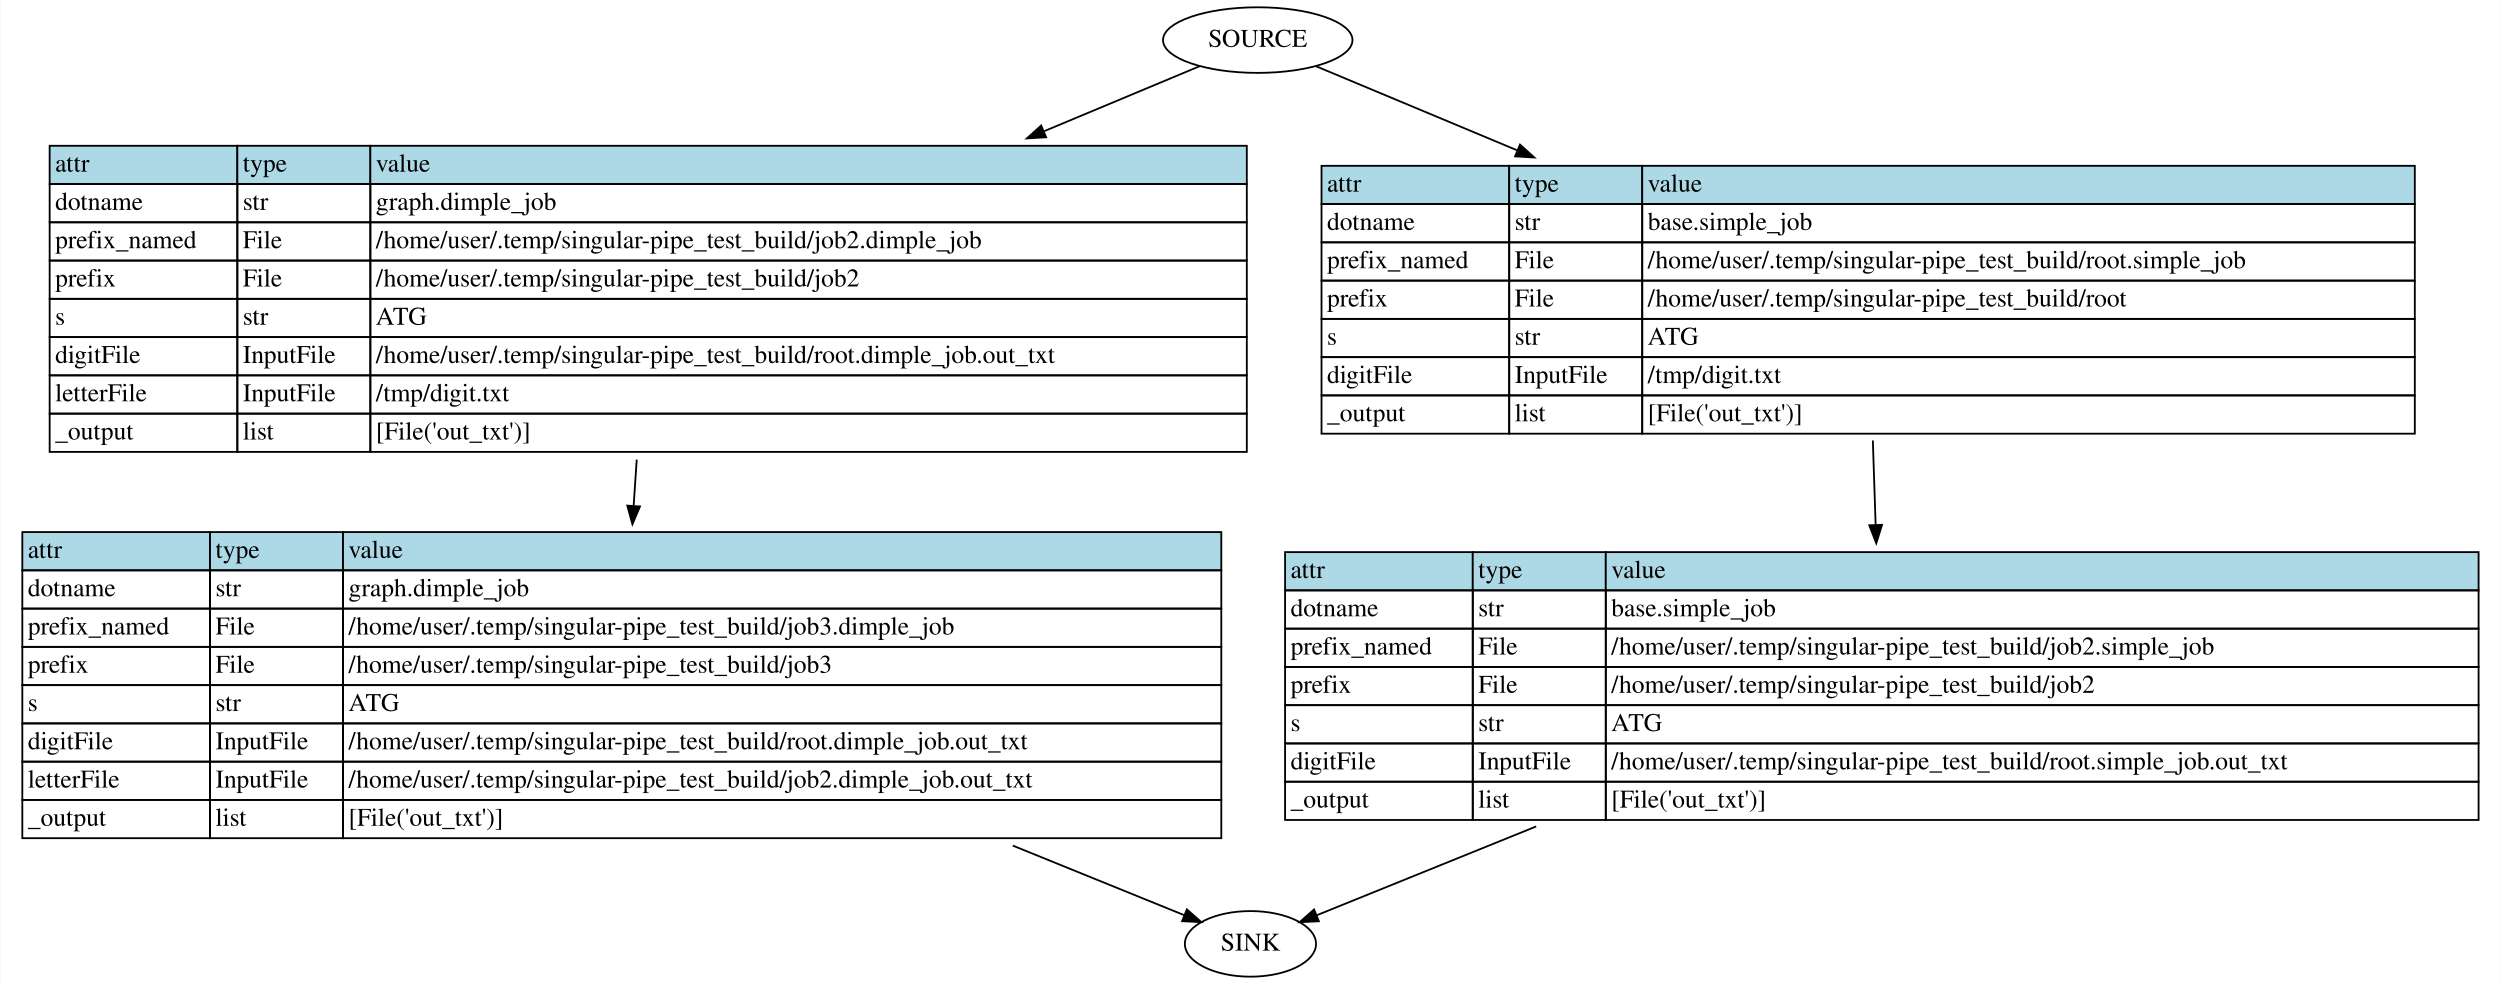
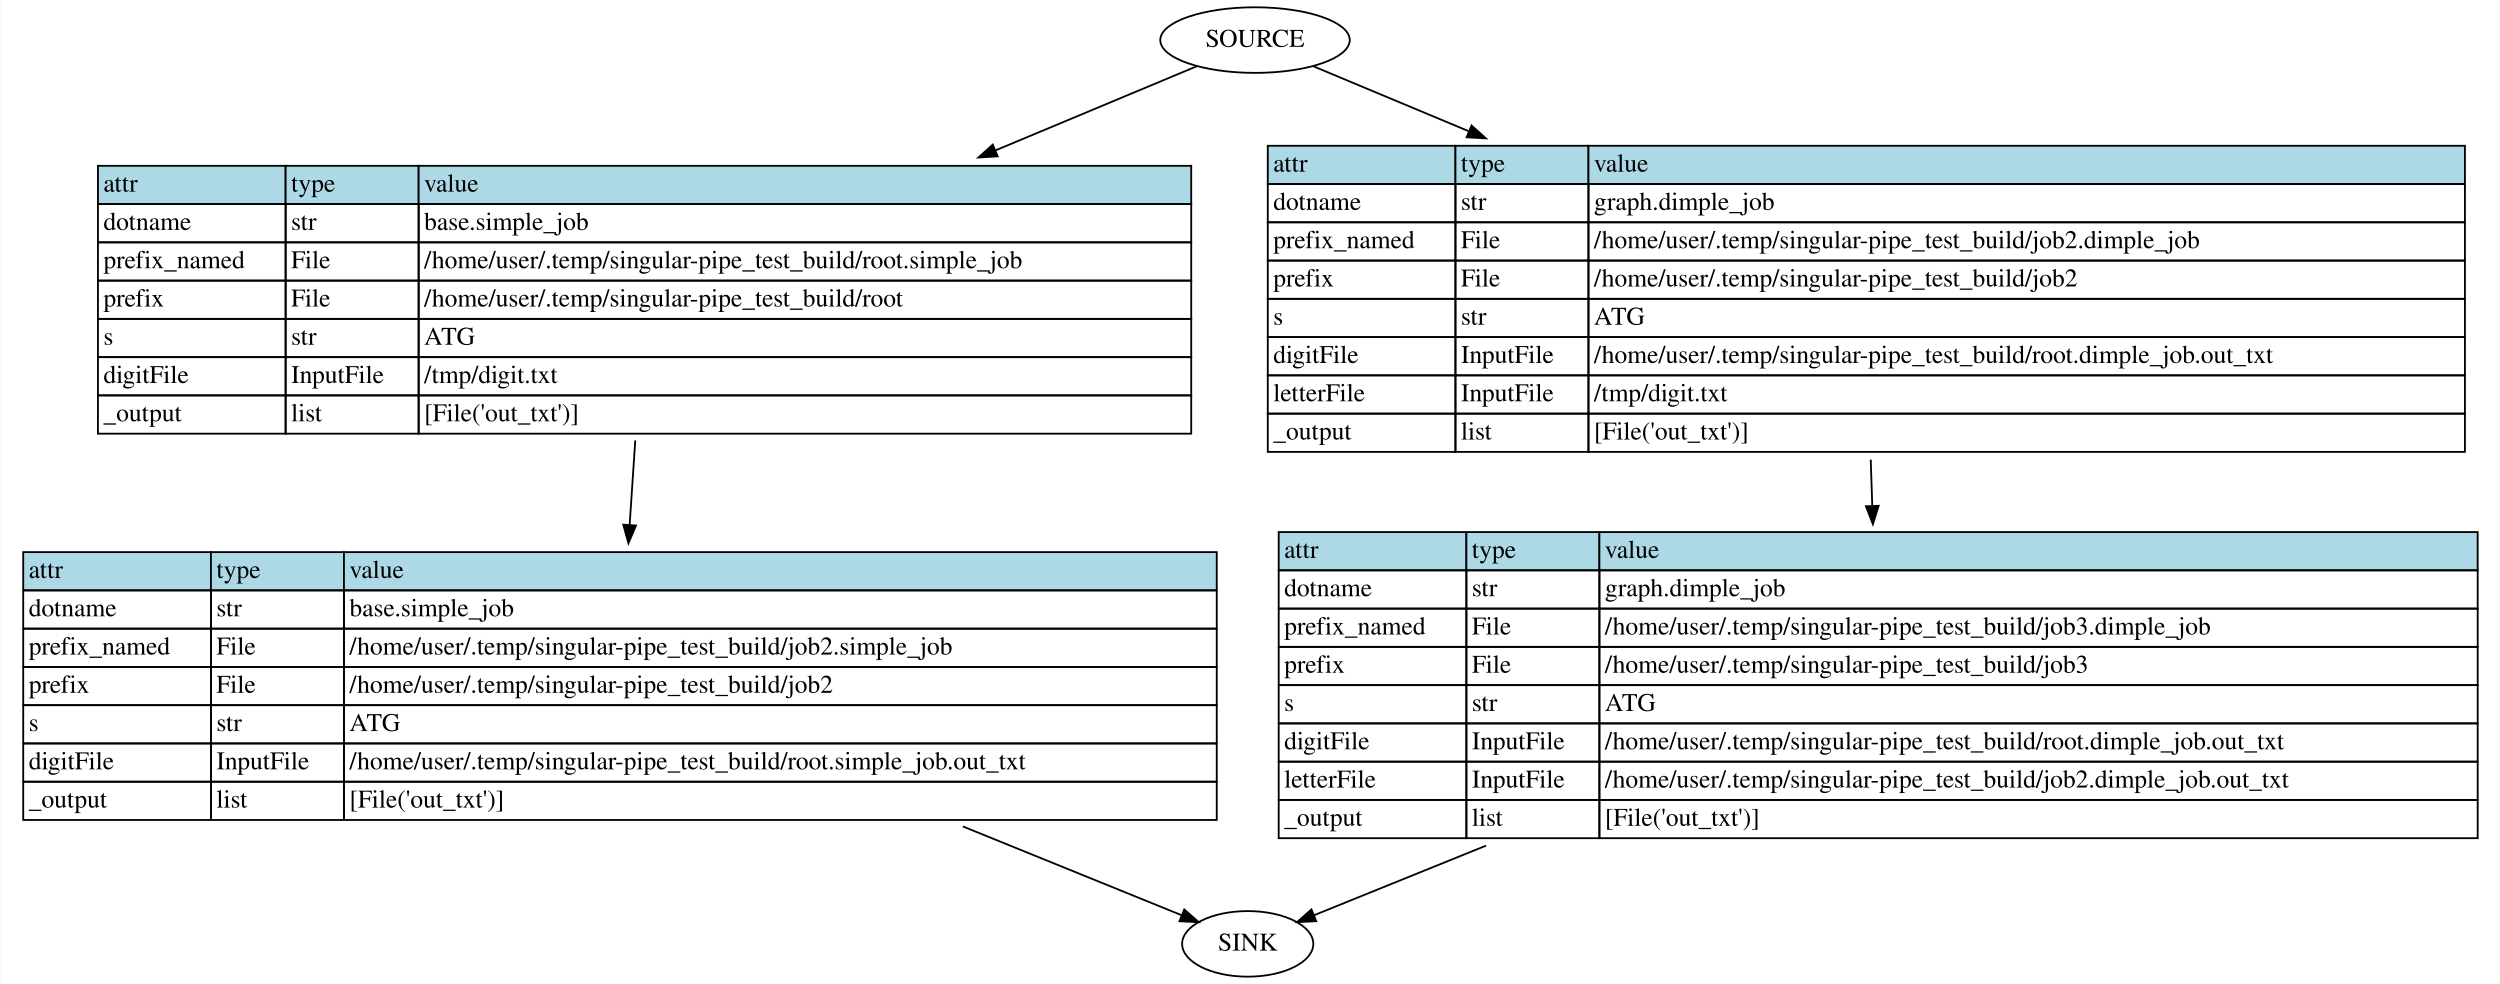
<svg xmlns="http://www.w3.org/2000/svg" width="1372pt" height="540pt" viewBox="0.00 0.00 1371.50 540.00">
  <g id="graph0" class="graph" transform="scale(1 1) rotate(0) translate(4 536)">
    <polygon fill="white" stroke="none" points="-4,4 -4,-536 1367.5,-536 1367.5,4 -4,4" />
    <g id="node1" class="node">
-       <polygon fill="lightblue" stroke="none" points="8,-223 8,-244 111,-244 111,-223 8,-223" />
-       <polygon fill="none" stroke="black" points="8,-223 8,-244 111,-244 111,-223 8,-223" />
-       <text text-anchor="start" x="11" y="-229.8" font-family="Times,serif" font-size="14.00">attr</text>
-       <polygon fill="lightblue" stroke="none" points="111,-223 111,-244 184,-244 184,-223 111,-223" />
-       <polygon fill="none" stroke="black" points="111,-223 111,-244 184,-244 184,-223 111,-223" />
-       <text text-anchor="start" x="114" y="-229.8" font-family="Times,serif" font-size="14.00">type</text>
-       <polygon fill="lightblue" stroke="none" points="184,-223 184,-244 666,-244 666,-223 184,-223" />
-       <polygon fill="none" stroke="black" points="184,-223 184,-244 666,-244 666,-223 184,-223" />
-       <text text-anchor="start" x="187" y="-229.8" font-family="Times,serif" font-size="14.00">value</text>
-       <polygon fill="none" stroke="black" points="8,-202 8,-223 111,-223 111,-202 8,-202" />
-       <text text-anchor="start" x="11" y="-208.8" font-family="Times,serif" font-size="14.00">dotname</text>
-       <polygon fill="none" stroke="black" points="111,-202 111,-223 184,-223 184,-202 111,-202" />
-       <text text-anchor="start" x="114" y="-208.8" font-family="Times,serif" font-size="14.00">str</text>
-       <polygon fill="none" stroke="black" points="184,-202 184,-223 666,-223 666,-202 184,-202" />
-       <text text-anchor="start" x="187" y="-208.8" font-family="Times,serif" font-size="14.00">graph.dimple_job</text>
-       <polygon fill="none" stroke="black" points="8,-181 8,-202 111,-202 111,-181 8,-181" />
-       <text text-anchor="start" x="11" y="-187.8" font-family="Times,serif" font-size="14.00">prefix_named</text>
-       <polygon fill="none" stroke="black" points="111,-181 111,-202 184,-202 184,-181 111,-181" />
-       <text text-anchor="start" x="114" y="-187.8" font-family="Times,serif" font-size="14.00">File</text>
-       <polygon fill="none" stroke="black" points="184,-181 184,-202 666,-202 666,-181 184,-181" />
-       <text text-anchor="start" x="187" y="-187.8" font-family="Times,serif" font-size="14.00">/home/user/.temp/singular-pipe_test_build/job3.dimple_job</text>
-       <polygon fill="none" stroke="black" points="8,-160 8,-181 111,-181 111,-160 8,-160" />
-       <text text-anchor="start" x="11" y="-166.8" font-family="Times,serif" font-size="14.00">prefix</text>
-       <polygon fill="none" stroke="black" points="111,-160 111,-181 184,-181 184,-160 111,-160" />
-       <text text-anchor="start" x="114" y="-166.8" font-family="Times,serif" font-size="14.00">File</text>
-       <polygon fill="none" stroke="black" points="184,-160 184,-181 666,-181 666,-160 184,-160" />
-       <text text-anchor="start" x="187" y="-166.8" font-family="Times,serif" font-size="14.00">/home/user/.temp/singular-pipe_test_build/job3</text>
-       <polygon fill="none" stroke="black" points="8,-139 8,-160 111,-160 111,-139 8,-139" />
-       <text text-anchor="start" x="11" y="-145.8" font-family="Times,serif" font-size="14.00">s</text>
-       <polygon fill="none" stroke="black" points="111,-139 111,-160 184,-160 184,-139 111,-139" />
-       <text text-anchor="start" x="114" y="-145.8" font-family="Times,serif" font-size="14.00">str</text>
-       <polygon fill="none" stroke="black" points="184,-139 184,-160 666,-160 666,-139 184,-139" />
-       <text text-anchor="start" x="187" y="-145.8" font-family="Times,serif" font-size="14.00">ATG</text>
-       <polygon fill="none" stroke="black" points="8,-118 8,-139 111,-139 111,-118 8,-118" />
-       <text text-anchor="start" x="11" y="-124.8" font-family="Times,serif" font-size="14.00">digitFile</text>
-       <polygon fill="none" stroke="black" points="111,-118 111,-139 184,-139 184,-118 111,-118" />
-       <text text-anchor="start" x="114" y="-124.8" font-family="Times,serif" font-size="14.00">InputFile</text>
-       <polygon fill="none" stroke="black" points="184,-118 184,-139 666,-139 666,-118 184,-118" />
-       <text text-anchor="start" x="187" y="-124.8" font-family="Times,serif" font-size="14.00">/home/user/.temp/singular-pipe_test_build/root.dimple_job.out_txt</text>
-       <polygon fill="none" stroke="black" points="8,-97 8,-118 111,-118 111,-97 8,-97" />
-       <text text-anchor="start" x="11" y="-103.8" font-family="Times,serif" font-size="14.00">letterFile</text>
-       <polygon fill="none" stroke="black" points="111,-97 111,-118 184,-118 184,-97 111,-97" />
-       <text text-anchor="start" x="114" y="-103.8" font-family="Times,serif" font-size="14.00">InputFile</text>
-       <polygon fill="none" stroke="black" points="184,-97 184,-118 666,-118 666,-97 184,-97" />
-       <text text-anchor="start" x="187" y="-103.8" font-family="Times,serif" font-size="14.00">/home/user/.temp/singular-pipe_test_build/job2.dimple_job.out_txt</text>
-       <polygon fill="none" stroke="black" points="8,-76 8,-97 111,-97 111,-76 8,-76" />
-       <text text-anchor="start" x="11" y="-82.8" font-family="Times,serif" font-size="14.00">_output</text>
-       <polygon fill="none" stroke="black" points="111,-76 111,-97 184,-97 184,-76 111,-76" />
-       <text text-anchor="start" x="114" y="-82.8" font-family="Times,serif" font-size="14.00">list</text>
-       <polygon fill="none" stroke="black" points="184,-76 184,-97 666,-97 666,-76 184,-76" />
-       <text text-anchor="start" x="187" y="-82.8" font-family="Times,serif" font-size="14.00">[File('out_txt')]</text>
+       <polygon fill="lightblue" stroke="none" points="8.5,-212 8.5,-233 111.5,-233 111.5,-212 8.5,-212" />
+       <polygon fill="none" stroke="black" points="8.5,-212 8.5,-233 111.5,-233 111.5,-212 8.5,-212" />
+       <text text-anchor="start" x="11.5" y="-218.8" font-family="Times,serif" font-size="14.00">attr</text>
+       <polygon fill="lightblue" stroke="none" points="111.5,-212 111.5,-233 184.5,-233 184.5,-212 111.5,-212" />
+       <polygon fill="none" stroke="black" points="111.5,-212 111.5,-233 184.5,-233 184.5,-212 111.5,-212" />
+       <text text-anchor="start" x="114.5" y="-218.8" font-family="Times,serif" font-size="14.00">type</text>
+       <polygon fill="lightblue" stroke="none" points="184.5,-212 184.5,-233 663.5,-233 663.5,-212 184.5,-212" />
+       <polygon fill="none" stroke="black" points="184.5,-212 184.5,-233 663.5,-233 663.5,-212 184.5,-212" />
+       <text text-anchor="start" x="187.5" y="-218.8" font-family="Times,serif" font-size="14.00">value</text>
+       <polygon fill="none" stroke="black" points="8.5,-191 8.5,-212 111.5,-212 111.5,-191 8.5,-191" />
+       <text text-anchor="start" x="11.5" y="-197.8" font-family="Times,serif" font-size="14.00">dotname</text>
+       <polygon fill="none" stroke="black" points="111.5,-191 111.5,-212 184.5,-212 184.5,-191 111.5,-191" />
+       <text text-anchor="start" x="114.5" y="-197.8" font-family="Times,serif" font-size="14.00">str</text>
+       <polygon fill="none" stroke="black" points="184.5,-191 184.5,-212 663.5,-212 663.5,-191 184.5,-191" />
+       <text text-anchor="start" x="187.5" y="-197.8" font-family="Times,serif" font-size="14.00">base.simple_job</text>
+       <polygon fill="none" stroke="black" points="8.5,-170 8.5,-191 111.5,-191 111.5,-170 8.5,-170" />
+       <text text-anchor="start" x="11.5" y="-176.8" font-family="Times,serif" font-size="14.00">prefix_named</text>
+       <polygon fill="none" stroke="black" points="111.5,-170 111.5,-191 184.5,-191 184.5,-170 111.5,-170" />
+       <text text-anchor="start" x="114.5" y="-176.8" font-family="Times,serif" font-size="14.00">File</text>
+       <polygon fill="none" stroke="black" points="184.5,-170 184.5,-191 663.5,-191 663.5,-170 184.5,-170" />
+       <text text-anchor="start" x="187.5" y="-176.8" font-family="Times,serif" font-size="14.00">/home/user/.temp/singular-pipe_test_build/job2.simple_job</text>
+       <polygon fill="none" stroke="black" points="8.5,-149 8.5,-170 111.5,-170 111.5,-149 8.5,-149" />
+       <text text-anchor="start" x="11.5" y="-155.8" font-family="Times,serif" font-size="14.00">prefix</text>
+       <polygon fill="none" stroke="black" points="111.5,-149 111.5,-170 184.5,-170 184.5,-149 111.5,-149" />
+       <text text-anchor="start" x="114.5" y="-155.8" font-family="Times,serif" font-size="14.00">File</text>
+       <polygon fill="none" stroke="black" points="184.5,-149 184.5,-170 663.5,-170 663.5,-149 184.5,-149" />
+       <text text-anchor="start" x="187.5" y="-155.8" font-family="Times,serif" font-size="14.00">/home/user/.temp/singular-pipe_test_build/job2</text>
+       <polygon fill="none" stroke="black" points="8.5,-128 8.5,-149 111.5,-149 111.5,-128 8.5,-128" />
+       <text text-anchor="start" x="11.5" y="-134.8" font-family="Times,serif" font-size="14.00">s</text>
+       <polygon fill="none" stroke="black" points="111.5,-128 111.5,-149 184.5,-149 184.5,-128 111.5,-128" />
+       <text text-anchor="start" x="114.5" y="-134.8" font-family="Times,serif" font-size="14.00">str</text>
+       <polygon fill="none" stroke="black" points="184.5,-128 184.5,-149 663.5,-149 663.5,-128 184.5,-128" />
+       <text text-anchor="start" x="187.5" y="-134.8" font-family="Times,serif" font-size="14.00">ATG</text>
+       <polygon fill="none" stroke="black" points="8.5,-107 8.5,-128 111.5,-128 111.5,-107 8.5,-107" />
+       <text text-anchor="start" x="11.5" y="-113.8" font-family="Times,serif" font-size="14.00">digitFile</text>
+       <polygon fill="none" stroke="black" points="111.5,-107 111.5,-128 184.5,-128 184.5,-107 111.5,-107" />
+       <text text-anchor="start" x="114.5" y="-113.8" font-family="Times,serif" font-size="14.00">InputFile</text>
+       <polygon fill="none" stroke="black" points="184.5,-107 184.5,-128 663.5,-128 663.5,-107 184.5,-107" />
+       <text text-anchor="start" x="187.5" y="-113.8" font-family="Times,serif" font-size="14.00">/home/user/.temp/singular-pipe_test_build/root.simple_job.out_txt</text>
+       <polygon fill="none" stroke="black" points="8.5,-86 8.5,-107 111.5,-107 111.5,-86 8.5,-86" />
+       <text text-anchor="start" x="11.5" y="-92.8" font-family="Times,serif" font-size="14.00">_output</text>
+       <polygon fill="none" stroke="black" points="111.5,-86 111.5,-107 184.5,-107 184.5,-86 111.5,-86" />
+       <text text-anchor="start" x="114.5" y="-92.8" font-family="Times,serif" font-size="14.00">list</text>
+       <polygon fill="none" stroke="black" points="184.5,-86 184.5,-107 663.5,-107 663.5,-86 184.5,-86" />
+       <text text-anchor="start" x="187.5" y="-92.8" font-family="Times,serif" font-size="14.00">[File('out_txt')]</text>
    </g>
    <g id="node2" class="node">
-       <ellipse fill="none" stroke="black" cx="682" cy="-18" rx="35.995" ry="18" />
-       <text text-anchor="middle" x="682" y="-14.3" font-family="Times,serif" font-size="14.00">SINK</text>
+       <ellipse fill="none" stroke="black" cx="680.5" cy="-18" rx="35.995" ry="18" />
+       <text text-anchor="middle" x="680.5" y="-14.3" font-family="Times,serif" font-size="14.00">SINK</text>
    </g>
    <g id="edge1" class="edge">
-       <path fill="none" stroke="black" d="M551.57,-71.928C587.942,-57.169 621.656,-43.487 645.693,-33.733" />
-       <polygon fill="black" stroke="black" points="647.109,-36.936 655.059,-29.933 644.476,-30.45 647.109,-36.936" />
+       <path fill="none" stroke="black" d="M524.151,-82.446C570.085,-63.806 614.477,-45.792 644.147,-33.752" />
+       <polygon fill="black" stroke="black" points="645.676,-36.909 653.626,-29.905 643.044,-30.422 645.676,-36.909" />
    </g>
    <g id="node3" class="node">
-       <polygon fill="lightblue" stroke="none" points="23,-435 23,-456 126,-456 126,-435 23,-435" />
-       <polygon fill="none" stroke="black" points="23,-435 23,-456 126,-456 126,-435 23,-435" />
-       <text text-anchor="start" x="26" y="-441.8" font-family="Times,serif" font-size="14.00">attr</text>
-       <polygon fill="lightblue" stroke="none" points="126,-435 126,-456 199,-456 199,-435 126,-435" />
-       <polygon fill="none" stroke="black" points="126,-435 126,-456 199,-456 199,-435 126,-435" />
-       <text text-anchor="start" x="129" y="-441.8" font-family="Times,serif" font-size="14.00">type</text>
-       <polygon fill="lightblue" stroke="none" points="199,-435 199,-456 680,-456 680,-435 199,-435" />
-       <polygon fill="none" stroke="black" points="199,-435 199,-456 680,-456 680,-435 199,-435" />
-       <text text-anchor="start" x="202" y="-441.8" font-family="Times,serif" font-size="14.00">value</text>
-       <polygon fill="none" stroke="black" points="23,-414 23,-435 126,-435 126,-414 23,-414" />
-       <text text-anchor="start" x="26" y="-420.8" font-family="Times,serif" font-size="14.00">dotname</text>
-       <polygon fill="none" stroke="black" points="126,-414 126,-435 199,-435 199,-414 126,-414" />
-       <text text-anchor="start" x="129" y="-420.8" font-family="Times,serif" font-size="14.00">str</text>
-       <polygon fill="none" stroke="black" points="199,-414 199,-435 680,-435 680,-414 199,-414" />
-       <text text-anchor="start" x="202" y="-420.8" font-family="Times,serif" font-size="14.00">graph.dimple_job</text>
-       <polygon fill="none" stroke="black" points="23,-393 23,-414 126,-414 126,-393 23,-393" />
-       <text text-anchor="start" x="26" y="-399.8" font-family="Times,serif" font-size="14.00">prefix_named</text>
-       <polygon fill="none" stroke="black" points="126,-393 126,-414 199,-414 199,-393 126,-393" />
-       <text text-anchor="start" x="129" y="-399.8" font-family="Times,serif" font-size="14.00">File</text>
-       <polygon fill="none" stroke="black" points="199,-393 199,-414 680,-414 680,-393 199,-393" />
-       <text text-anchor="start" x="202" y="-399.8" font-family="Times,serif" font-size="14.00">/home/user/.temp/singular-pipe_test_build/job2.dimple_job</text>
-       <polygon fill="none" stroke="black" points="23,-372 23,-393 126,-393 126,-372 23,-372" />
-       <text text-anchor="start" x="26" y="-378.8" font-family="Times,serif" font-size="14.00">prefix</text>
-       <polygon fill="none" stroke="black" points="126,-372 126,-393 199,-393 199,-372 126,-372" />
-       <text text-anchor="start" x="129" y="-378.8" font-family="Times,serif" font-size="14.00">File</text>
-       <polygon fill="none" stroke="black" points="199,-372 199,-393 680,-393 680,-372 199,-372" />
-       <text text-anchor="start" x="202" y="-378.8" font-family="Times,serif" font-size="14.00">/home/user/.temp/singular-pipe_test_build/job2</text>
-       <polygon fill="none" stroke="black" points="23,-351 23,-372 126,-372 126,-351 23,-351" />
-       <text text-anchor="start" x="26" y="-357.8" font-family="Times,serif" font-size="14.00">s</text>
-       <polygon fill="none" stroke="black" points="126,-351 126,-372 199,-372 199,-351 126,-351" />
-       <text text-anchor="start" x="129" y="-357.8" font-family="Times,serif" font-size="14.00">str</text>
-       <polygon fill="none" stroke="black" points="199,-351 199,-372 680,-372 680,-351 199,-351" />
-       <text text-anchor="start" x="202" y="-357.8" font-family="Times,serif" font-size="14.00">ATG</text>
-       <polygon fill="none" stroke="black" points="23,-330 23,-351 126,-351 126,-330 23,-330" />
-       <text text-anchor="start" x="26" y="-336.8" font-family="Times,serif" font-size="14.00">digitFile</text>
-       <polygon fill="none" stroke="black" points="126,-330 126,-351 199,-351 199,-330 126,-330" />
-       <text text-anchor="start" x="129" y="-336.8" font-family="Times,serif" font-size="14.00">InputFile</text>
-       <polygon fill="none" stroke="black" points="199,-330 199,-351 680,-351 680,-330 199,-330" />
-       <text text-anchor="start" x="202" y="-336.8" font-family="Times,serif" font-size="14.00">/home/user/.temp/singular-pipe_test_build/root.dimple_job.out_txt</text>
-       <polygon fill="none" stroke="black" points="23,-309 23,-330 126,-330 126,-309 23,-309" />
-       <text text-anchor="start" x="26" y="-315.8" font-family="Times,serif" font-size="14.00">letterFile</text>
-       <polygon fill="none" stroke="black" points="126,-309 126,-330 199,-330 199,-309 126,-309" />
-       <text text-anchor="start" x="129" y="-315.8" font-family="Times,serif" font-size="14.00">InputFile</text>
-       <polygon fill="none" stroke="black" points="199,-309 199,-330 680,-330 680,-309 199,-309" />
-       <text text-anchor="start" x="202" y="-315.8" font-family="Times,serif" font-size="14.00">/tmp/digit.txt</text>
-       <polygon fill="none" stroke="black" points="23,-288 23,-309 126,-309 126,-288 23,-288" />
-       <text text-anchor="start" x="26" y="-294.8" font-family="Times,serif" font-size="14.00">_output</text>
-       <polygon fill="none" stroke="black" points="126,-288 126,-309 199,-309 199,-288 126,-288" />
-       <text text-anchor="start" x="129" y="-294.8" font-family="Times,serif" font-size="14.00">list</text>
-       <polygon fill="none" stroke="black" points="199,-288 199,-309 680,-309 680,-288 199,-288" />
-       <text text-anchor="start" x="202" y="-294.8" font-family="Times,serif" font-size="14.00">[File('out_txt')]</text>
+       <polygon fill="lightblue" stroke="none" points="49.5,-424 49.5,-445 152.5,-445 152.5,-424 49.5,-424" />
+       <polygon fill="none" stroke="black" points="49.5,-424 49.5,-445 152.5,-445 152.5,-424 49.5,-424" />
+       <text text-anchor="start" x="52.5" y="-430.8" font-family="Times,serif" font-size="14.00">attr</text>
+       <polygon fill="lightblue" stroke="none" points="152.5,-424 152.5,-445 225.5,-445 225.5,-424 152.5,-424" />
+       <polygon fill="none" stroke="black" points="152.5,-424 152.5,-445 225.5,-445 225.5,-424 152.5,-424" />
+       <text text-anchor="start" x="155.5" y="-430.8" font-family="Times,serif" font-size="14.00">type</text>
+       <polygon fill="lightblue" stroke="none" points="225.5,-424 225.5,-445 649.5,-445 649.5,-424 225.5,-424" />
+       <polygon fill="none" stroke="black" points="225.5,-424 225.5,-445 649.5,-445 649.5,-424 225.5,-424" />
+       <text text-anchor="start" x="228.5" y="-430.8" font-family="Times,serif" font-size="14.00">value</text>
+       <polygon fill="none" stroke="black" points="49.5,-403 49.5,-424 152.5,-424 152.5,-403 49.5,-403" />
+       <text text-anchor="start" x="52.5" y="-409.8" font-family="Times,serif" font-size="14.00">dotname</text>
+       <polygon fill="none" stroke="black" points="152.5,-403 152.5,-424 225.5,-424 225.5,-403 152.5,-403" />
+       <text text-anchor="start" x="155.5" y="-409.8" font-family="Times,serif" font-size="14.00">str</text>
+       <polygon fill="none" stroke="black" points="225.5,-403 225.5,-424 649.5,-424 649.5,-403 225.5,-403" />
+       <text text-anchor="start" x="228.5" y="-409.8" font-family="Times,serif" font-size="14.00">base.simple_job</text>
+       <polygon fill="none" stroke="black" points="49.5,-382 49.5,-403 152.5,-403 152.5,-382 49.5,-382" />
+       <text text-anchor="start" x="52.5" y="-388.8" font-family="Times,serif" font-size="14.00">prefix_named</text>
+       <polygon fill="none" stroke="black" points="152.5,-382 152.5,-403 225.5,-403 225.5,-382 152.5,-382" />
+       <text text-anchor="start" x="155.5" y="-388.8" font-family="Times,serif" font-size="14.00">File</text>
+       <polygon fill="none" stroke="black" points="225.5,-382 225.5,-403 649.5,-403 649.5,-382 225.5,-382" />
+       <text text-anchor="start" x="228.5" y="-388.8" font-family="Times,serif" font-size="14.00">/home/user/.temp/singular-pipe_test_build/root.simple_job</text>
+       <polygon fill="none" stroke="black" points="49.5,-361 49.5,-382 152.5,-382 152.5,-361 49.5,-361" />
+       <text text-anchor="start" x="52.5" y="-367.8" font-family="Times,serif" font-size="14.00">prefix</text>
+       <polygon fill="none" stroke="black" points="152.5,-361 152.5,-382 225.5,-382 225.5,-361 152.5,-361" />
+       <text text-anchor="start" x="155.5" y="-367.8" font-family="Times,serif" font-size="14.00">File</text>
+       <polygon fill="none" stroke="black" points="225.5,-361 225.5,-382 649.5,-382 649.5,-361 225.5,-361" />
+       <text text-anchor="start" x="228.5" y="-367.8" font-family="Times,serif" font-size="14.00">/home/user/.temp/singular-pipe_test_build/root</text>
+       <polygon fill="none" stroke="black" points="49.5,-340 49.5,-361 152.5,-361 152.5,-340 49.5,-340" />
+       <text text-anchor="start" x="52.5" y="-346.8" font-family="Times,serif" font-size="14.00">s</text>
+       <polygon fill="none" stroke="black" points="152.5,-340 152.5,-361 225.5,-361 225.5,-340 152.5,-340" />
+       <text text-anchor="start" x="155.5" y="-346.8" font-family="Times,serif" font-size="14.00">str</text>
+       <polygon fill="none" stroke="black" points="225.5,-340 225.5,-361 649.5,-361 649.5,-340 225.5,-340" />
+       <text text-anchor="start" x="228.5" y="-346.8" font-family="Times,serif" font-size="14.00">ATG</text>
+       <polygon fill="none" stroke="black" points="49.5,-319 49.5,-340 152.5,-340 152.5,-319 49.5,-319" />
+       <text text-anchor="start" x="52.5" y="-325.8" font-family="Times,serif" font-size="14.00">digitFile</text>
+       <polygon fill="none" stroke="black" points="152.5,-319 152.5,-340 225.5,-340 225.5,-319 152.5,-319" />
+       <text text-anchor="start" x="155.5" y="-325.8" font-family="Times,serif" font-size="14.00">InputFile</text>
+       <polygon fill="none" stroke="black" points="225.5,-319 225.5,-340 649.5,-340 649.5,-319 225.5,-319" />
+       <text text-anchor="start" x="228.5" y="-325.8" font-family="Times,serif" font-size="14.00">/tmp/digit.txt</text>
+       <polygon fill="none" stroke="black" points="49.5,-298 49.5,-319 152.5,-319 152.5,-298 49.5,-298" />
+       <text text-anchor="start" x="52.5" y="-304.8" font-family="Times,serif" font-size="14.00">_output</text>
+       <polygon fill="none" stroke="black" points="152.5,-298 152.5,-319 225.5,-319 225.5,-298 152.5,-298" />
+       <text text-anchor="start" x="155.5" y="-304.8" font-family="Times,serif" font-size="14.00">list</text>
+       <polygon fill="none" stroke="black" points="225.5,-298 225.5,-319 649.5,-319 649.5,-298 225.5,-298" />
+       <text text-anchor="start" x="228.5" y="-304.8" font-family="Times,serif" font-size="14.00">[File('out_txt')]</text>
    </g>
    <g id="edge2" class="edge">
-       <path fill="none" stroke="black" d="M345.184,-283.765C344.629,-275.433 344.063,-266.948 343.502,-258.526" />
-       <polygon fill="black" stroke="black" points="346.978,-258.046 342.82,-248.301 339.993,-258.512 346.978,-258.046" />
+       <path fill="none" stroke="black" d="M344.386,-294.294C343.38,-279.204 342.318,-263.272 341.292,-247.876" />
+       <polygon fill="black" stroke="black" points="344.781,-247.595 340.623,-237.85 337.796,-248.06 344.781,-247.595" />
    </g>
    <g id="node4" class="node">
-       <ellipse fill="none" stroke="black" cx="686" cy="-514" rx="51.991" ry="18" />
-       <text text-anchor="middle" x="686" y="-510.3" font-family="Times,serif" font-size="14.00">SOURCE</text>
+       <ellipse fill="none" stroke="black" cx="684.5" cy="-514" rx="51.991" ry="18" />
+       <text text-anchor="middle" x="684.5" y="-510.3" font-family="Times,serif" font-size="14.00">SOURCE</text>
    </g>
    <g id="edge3" class="edge">
-       <path fill="none" stroke="black" d="M654.182,-499.703C632.685,-490.719 602.203,-477.98 568.777,-464.011" />
-       <polygon fill="black" stroke="black" points="569.853,-460.667 559.276,-460.041 567.153,-467.126 569.853,-460.667" />
+       <path fill="none" stroke="black" d="M652.682,-499.703C625.902,-488.511 585.18,-471.493 542.193,-453.528" />
+       <polygon fill="black" stroke="black" points="543.274,-450.187 532.698,-449.56 540.575,-456.646 543.274,-450.187" />
    </g>
    <g id="node6" class="node">
-       <polygon fill="lightblue" stroke="none" points="721,-424 721,-445 824,-445 824,-424 721,-424" />
-       <polygon fill="none" stroke="black" points="721,-424 721,-445 824,-445 824,-424 721,-424" />
-       <text text-anchor="start" x="724" y="-430.8" font-family="Times,serif" font-size="14.00">attr</text>
-       <polygon fill="lightblue" stroke="none" points="824,-424 824,-445 897,-445 897,-424 824,-424" />
-       <polygon fill="none" stroke="black" points="824,-424 824,-445 897,-445 897,-424 824,-424" />
-       <text text-anchor="start" x="827" y="-430.8" font-family="Times,serif" font-size="14.00">type</text>
-       <polygon fill="lightblue" stroke="none" points="897,-424 897,-445 1321,-445 1321,-424 897,-424" />
-       <polygon fill="none" stroke="black" points="897,-424 897,-445 1321,-445 1321,-424 897,-424" />
-       <text text-anchor="start" x="900" y="-430.8" font-family="Times,serif" font-size="14.00">value</text>
-       <polygon fill="none" stroke="black" points="721,-403 721,-424 824,-424 824,-403 721,-403" />
-       <text text-anchor="start" x="724" y="-409.8" font-family="Times,serif" font-size="14.00">dotname</text>
-       <polygon fill="none" stroke="black" points="824,-403 824,-424 897,-424 897,-403 824,-403" />
-       <text text-anchor="start" x="827" y="-409.8" font-family="Times,serif" font-size="14.00">str</text>
-       <polygon fill="none" stroke="black" points="897,-403 897,-424 1321,-424 1321,-403 897,-403" />
-       <text text-anchor="start" x="900" y="-409.8" font-family="Times,serif" font-size="14.00">base.simple_job</text>
-       <polygon fill="none" stroke="black" points="721,-382 721,-403 824,-403 824,-382 721,-382" />
-       <text text-anchor="start" x="724" y="-388.8" font-family="Times,serif" font-size="14.00">prefix_named</text>
-       <polygon fill="none" stroke="black" points="824,-382 824,-403 897,-403 897,-382 824,-382" />
-       <text text-anchor="start" x="827" y="-388.8" font-family="Times,serif" font-size="14.00">File</text>
-       <polygon fill="none" stroke="black" points="897,-382 897,-403 1321,-403 1321,-382 897,-382" />
-       <text text-anchor="start" x="900" y="-388.8" font-family="Times,serif" font-size="14.00">/home/user/.temp/singular-pipe_test_build/root.simple_job</text>
-       <polygon fill="none" stroke="black" points="721,-361 721,-382 824,-382 824,-361 721,-361" />
-       <text text-anchor="start" x="724" y="-367.8" font-family="Times,serif" font-size="14.00">prefix</text>
-       <polygon fill="none" stroke="black" points="824,-361 824,-382 897,-382 897,-361 824,-361" />
-       <text text-anchor="start" x="827" y="-367.8" font-family="Times,serif" font-size="14.00">File</text>
-       <polygon fill="none" stroke="black" points="897,-361 897,-382 1321,-382 1321,-361 897,-361" />
-       <text text-anchor="start" x="900" y="-367.8" font-family="Times,serif" font-size="14.00">/home/user/.temp/singular-pipe_test_build/root</text>
-       <polygon fill="none" stroke="black" points="721,-340 721,-361 824,-361 824,-340 721,-340" />
-       <text text-anchor="start" x="724" y="-346.8" font-family="Times,serif" font-size="14.00">s</text>
-       <polygon fill="none" stroke="black" points="824,-340 824,-361 897,-361 897,-340 824,-340" />
-       <text text-anchor="start" x="827" y="-346.8" font-family="Times,serif" font-size="14.00">str</text>
-       <polygon fill="none" stroke="black" points="897,-340 897,-361 1321,-361 1321,-340 897,-340" />
-       <text text-anchor="start" x="900" y="-346.8" font-family="Times,serif" font-size="14.00">ATG</text>
-       <polygon fill="none" stroke="black" points="721,-319 721,-340 824,-340 824,-319 721,-319" />
-       <text text-anchor="start" x="724" y="-325.8" font-family="Times,serif" font-size="14.00">digitFile</text>
-       <polygon fill="none" stroke="black" points="824,-319 824,-340 897,-340 897,-319 824,-319" />
-       <text text-anchor="start" x="827" y="-325.8" font-family="Times,serif" font-size="14.00">InputFile</text>
-       <polygon fill="none" stroke="black" points="897,-319 897,-340 1321,-340 1321,-319 897,-319" />
-       <text text-anchor="start" x="900" y="-325.8" font-family="Times,serif" font-size="14.00">/tmp/digit.txt</text>
-       <polygon fill="none" stroke="black" points="721,-298 721,-319 824,-319 824,-298 721,-298" />
-       <text text-anchor="start" x="724" y="-304.8" font-family="Times,serif" font-size="14.00">_output</text>
-       <polygon fill="none" stroke="black" points="824,-298 824,-319 897,-319 897,-298 824,-298" />
-       <text text-anchor="start" x="827" y="-304.8" font-family="Times,serif" font-size="14.00">list</text>
-       <polygon fill="none" stroke="black" points="897,-298 897,-319 1321,-319 1321,-298 897,-298" />
-       <text text-anchor="start" x="900" y="-304.8" font-family="Times,serif" font-size="14.00">[File('out_txt')]</text>
+       <polygon fill="lightblue" stroke="none" points="691.5,-435 691.5,-456 794.5,-456 794.5,-435 691.5,-435" />
+       <polygon fill="none" stroke="black" points="691.5,-435 691.5,-456 794.5,-456 794.5,-435 691.5,-435" />
+       <text text-anchor="start" x="694.5" y="-441.8" font-family="Times,serif" font-size="14.00">attr</text>
+       <polygon fill="lightblue" stroke="none" points="794.5,-435 794.5,-456 867.5,-456 867.5,-435 794.5,-435" />
+       <polygon fill="none" stroke="black" points="794.5,-435 794.5,-456 867.5,-456 867.5,-435 794.5,-435" />
+       <text text-anchor="start" x="797.5" y="-441.8" font-family="Times,serif" font-size="14.00">type</text>
+       <polygon fill="lightblue" stroke="none" points="867.5,-435 867.5,-456 1348.5,-456 1348.5,-435 867.5,-435" />
+       <polygon fill="none" stroke="black" points="867.5,-435 867.5,-456 1348.5,-456 1348.5,-435 867.5,-435" />
+       <text text-anchor="start" x="870.5" y="-441.8" font-family="Times,serif" font-size="14.00">value</text>
+       <polygon fill="none" stroke="black" points="691.5,-414 691.5,-435 794.5,-435 794.5,-414 691.5,-414" />
+       <text text-anchor="start" x="694.5" y="-420.8" font-family="Times,serif" font-size="14.00">dotname</text>
+       <polygon fill="none" stroke="black" points="794.5,-414 794.5,-435 867.5,-435 867.5,-414 794.5,-414" />
+       <text text-anchor="start" x="797.5" y="-420.8" font-family="Times,serif" font-size="14.00">str</text>
+       <polygon fill="none" stroke="black" points="867.5,-414 867.5,-435 1348.5,-435 1348.5,-414 867.5,-414" />
+       <text text-anchor="start" x="870.5" y="-420.8" font-family="Times,serif" font-size="14.00">graph.dimple_job</text>
+       <polygon fill="none" stroke="black" points="691.5,-393 691.5,-414 794.5,-414 794.5,-393 691.5,-393" />
+       <text text-anchor="start" x="694.5" y="-399.8" font-family="Times,serif" font-size="14.00">prefix_named</text>
+       <polygon fill="none" stroke="black" points="794.5,-393 794.5,-414 867.5,-414 867.5,-393 794.5,-393" />
+       <text text-anchor="start" x="797.5" y="-399.8" font-family="Times,serif" font-size="14.00">File</text>
+       <polygon fill="none" stroke="black" points="867.5,-393 867.5,-414 1348.5,-414 1348.5,-393 867.5,-393" />
+       <text text-anchor="start" x="870.5" y="-399.8" font-family="Times,serif" font-size="14.00">/home/user/.temp/singular-pipe_test_build/job2.dimple_job</text>
+       <polygon fill="none" stroke="black" points="691.5,-372 691.5,-393 794.5,-393 794.5,-372 691.5,-372" />
+       <text text-anchor="start" x="694.5" y="-378.8" font-family="Times,serif" font-size="14.00">prefix</text>
+       <polygon fill="none" stroke="black" points="794.5,-372 794.5,-393 867.5,-393 867.5,-372 794.5,-372" />
+       <text text-anchor="start" x="797.5" y="-378.8" font-family="Times,serif" font-size="14.00">File</text>
+       <polygon fill="none" stroke="black" points="867.5,-372 867.5,-393 1348.5,-393 1348.5,-372 867.5,-372" />
+       <text text-anchor="start" x="870.5" y="-378.8" font-family="Times,serif" font-size="14.00">/home/user/.temp/singular-pipe_test_build/job2</text>
+       <polygon fill="none" stroke="black" points="691.5,-351 691.5,-372 794.5,-372 794.5,-351 691.5,-351" />
+       <text text-anchor="start" x="694.5" y="-357.8" font-family="Times,serif" font-size="14.00">s</text>
+       <polygon fill="none" stroke="black" points="794.5,-351 794.5,-372 867.5,-372 867.5,-351 794.5,-351" />
+       <text text-anchor="start" x="797.5" y="-357.8" font-family="Times,serif" font-size="14.00">str</text>
+       <polygon fill="none" stroke="black" points="867.5,-351 867.5,-372 1348.5,-372 1348.5,-351 867.5,-351" />
+       <text text-anchor="start" x="870.5" y="-357.8" font-family="Times,serif" font-size="14.00">ATG</text>
+       <polygon fill="none" stroke="black" points="691.5,-330 691.5,-351 794.5,-351 794.5,-330 691.5,-330" />
+       <text text-anchor="start" x="694.5" y="-336.8" font-family="Times,serif" font-size="14.00">digitFile</text>
+       <polygon fill="none" stroke="black" points="794.5,-330 794.5,-351 867.5,-351 867.5,-330 794.5,-330" />
+       <text text-anchor="start" x="797.5" y="-336.8" font-family="Times,serif" font-size="14.00">InputFile</text>
+       <polygon fill="none" stroke="black" points="867.5,-330 867.5,-351 1348.5,-351 1348.5,-330 867.5,-330" />
+       <text text-anchor="start" x="870.5" y="-336.8" font-family="Times,serif" font-size="14.00">/home/user/.temp/singular-pipe_test_build/root.dimple_job.out_txt</text>
+       <polygon fill="none" stroke="black" points="691.5,-309 691.5,-330 794.5,-330 794.5,-309 691.5,-309" />
+       <text text-anchor="start" x="694.5" y="-315.8" font-family="Times,serif" font-size="14.00">letterFile</text>
+       <polygon fill="none" stroke="black" points="794.5,-309 794.5,-330 867.5,-330 867.5,-309 794.5,-309" />
+       <text text-anchor="start" x="797.5" y="-315.8" font-family="Times,serif" font-size="14.00">InputFile</text>
+       <polygon fill="none" stroke="black" points="867.5,-309 867.5,-330 1348.5,-330 1348.5,-309 867.5,-309" />
+       <text text-anchor="start" x="870.5" y="-315.8" font-family="Times,serif" font-size="14.00">/tmp/digit.txt</text>
+       <polygon fill="none" stroke="black" points="691.5,-288 691.5,-309 794.5,-309 794.5,-288 691.5,-288" />
+       <text text-anchor="start" x="694.5" y="-294.8" font-family="Times,serif" font-size="14.00">_output</text>
+       <polygon fill="none" stroke="black" points="794.5,-288 794.5,-309 867.5,-309 867.5,-288 794.5,-288" />
+       <text text-anchor="start" x="797.5" y="-294.8" font-family="Times,serif" font-size="14.00">list</text>
+       <polygon fill="none" stroke="black" points="867.5,-288 867.5,-309 1348.5,-309 1348.5,-288 867.5,-288" />
+       <text text-anchor="start" x="870.5" y="-294.8" font-family="Times,serif" font-size="14.00">[File('out_txt')]</text>
    </g>
    <g id="edge6" class="edge">
-       <path fill="none" stroke="black" d="M717.818,-499.703C744.598,-488.511 785.32,-471.493 828.307,-453.528" />
-       <polygon fill="black" stroke="black" points="829.925,-456.646 837.802,-449.56 827.226,-450.187 829.925,-456.646" />
+       <path fill="none" stroke="black" d="M716.318,-499.703C737.815,-490.719 768.297,-477.98 801.723,-464.011" />
+       <polygon fill="black" stroke="black" points="803.347,-467.126 811.224,-460.041 800.647,-460.667 803.347,-467.126" />
    </g>
    <g id="node5" class="node">
-       <polygon fill="lightblue" stroke="none" points="701,-212 701,-233 804,-233 804,-212 701,-212" />
-       <polygon fill="none" stroke="black" points="701,-212 701,-233 804,-233 804,-212 701,-212" />
-       <text text-anchor="start" x="704" y="-218.8" font-family="Times,serif" font-size="14.00">attr</text>
-       <polygon fill="lightblue" stroke="none" points="804,-212 804,-233 877,-233 877,-212 804,-212" />
-       <polygon fill="none" stroke="black" points="804,-212 804,-233 877,-233 877,-212 804,-212" />
-       <text text-anchor="start" x="807" y="-218.8" font-family="Times,serif" font-size="14.00">type</text>
-       <polygon fill="lightblue" stroke="none" points="877,-212 877,-233 1356,-233 1356,-212 877,-212" />
-       <polygon fill="none" stroke="black" points="877,-212 877,-233 1356,-233 1356,-212 877,-212" />
-       <text text-anchor="start" x="880" y="-218.8" font-family="Times,serif" font-size="14.00">value</text>
-       <polygon fill="none" stroke="black" points="701,-191 701,-212 804,-212 804,-191 701,-191" />
-       <text text-anchor="start" x="704" y="-197.8" font-family="Times,serif" font-size="14.00">dotname</text>
-       <polygon fill="none" stroke="black" points="804,-191 804,-212 877,-212 877,-191 804,-191" />
-       <text text-anchor="start" x="807" y="-197.8" font-family="Times,serif" font-size="14.00">str</text>
-       <polygon fill="none" stroke="black" points="877,-191 877,-212 1356,-212 1356,-191 877,-191" />
-       <text text-anchor="start" x="880" y="-197.8" font-family="Times,serif" font-size="14.00">base.simple_job</text>
-       <polygon fill="none" stroke="black" points="701,-170 701,-191 804,-191 804,-170 701,-170" />
-       <text text-anchor="start" x="704" y="-176.8" font-family="Times,serif" font-size="14.00">prefix_named</text>
-       <polygon fill="none" stroke="black" points="804,-170 804,-191 877,-191 877,-170 804,-170" />
-       <text text-anchor="start" x="807" y="-176.8" font-family="Times,serif" font-size="14.00">File</text>
-       <polygon fill="none" stroke="black" points="877,-170 877,-191 1356,-191 1356,-170 877,-170" />
-       <text text-anchor="start" x="880" y="-176.8" font-family="Times,serif" font-size="14.00">/home/user/.temp/singular-pipe_test_build/job2.simple_job</text>
-       <polygon fill="none" stroke="black" points="701,-149 701,-170 804,-170 804,-149 701,-149" />
-       <text text-anchor="start" x="704" y="-155.8" font-family="Times,serif" font-size="14.00">prefix</text>
-       <polygon fill="none" stroke="black" points="804,-149 804,-170 877,-170 877,-149 804,-149" />
-       <text text-anchor="start" x="807" y="-155.8" font-family="Times,serif" font-size="14.00">File</text>
-       <polygon fill="none" stroke="black" points="877,-149 877,-170 1356,-170 1356,-149 877,-149" />
-       <text text-anchor="start" x="880" y="-155.8" font-family="Times,serif" font-size="14.00">/home/user/.temp/singular-pipe_test_build/job2</text>
-       <polygon fill="none" stroke="black" points="701,-128 701,-149 804,-149 804,-128 701,-128" />
-       <text text-anchor="start" x="704" y="-134.8" font-family="Times,serif" font-size="14.00">s</text>
-       <polygon fill="none" stroke="black" points="804,-128 804,-149 877,-149 877,-128 804,-128" />
-       <text text-anchor="start" x="807" y="-134.8" font-family="Times,serif" font-size="14.00">str</text>
-       <polygon fill="none" stroke="black" points="877,-128 877,-149 1356,-149 1356,-128 877,-128" />
-       <text text-anchor="start" x="880" y="-134.8" font-family="Times,serif" font-size="14.00">ATG</text>
-       <polygon fill="none" stroke="black" points="701,-107 701,-128 804,-128 804,-107 701,-107" />
-       <text text-anchor="start" x="704" y="-113.8" font-family="Times,serif" font-size="14.00">digitFile</text>
-       <polygon fill="none" stroke="black" points="804,-107 804,-128 877,-128 877,-107 804,-107" />
-       <text text-anchor="start" x="807" y="-113.8" font-family="Times,serif" font-size="14.00">InputFile</text>
-       <polygon fill="none" stroke="black" points="877,-107 877,-128 1356,-128 1356,-107 877,-107" />
-       <text text-anchor="start" x="880" y="-113.8" font-family="Times,serif" font-size="14.00">/home/user/.temp/singular-pipe_test_build/root.simple_job.out_txt</text>
-       <polygon fill="none" stroke="black" points="701,-86 701,-107 804,-107 804,-86 701,-86" />
-       <text text-anchor="start" x="704" y="-92.8" font-family="Times,serif" font-size="14.00">_output</text>
-       <polygon fill="none" stroke="black" points="804,-86 804,-107 877,-107 877,-86 804,-86" />
-       <text text-anchor="start" x="807" y="-92.8" font-family="Times,serif" font-size="14.00">list</text>
-       <polygon fill="none" stroke="black" points="877,-86 877,-107 1356,-107 1356,-86 877,-86" />
-       <text text-anchor="start" x="880" y="-92.8" font-family="Times,serif" font-size="14.00">[File('out_txt')]</text>
+       <polygon fill="lightblue" stroke="none" points="697.5,-223 697.5,-244 800.5,-244 800.5,-223 697.5,-223" />
+       <polygon fill="none" stroke="black" points="697.5,-223 697.5,-244 800.5,-244 800.5,-223 697.5,-223" />
+       <text text-anchor="start" x="700.5" y="-229.8" font-family="Times,serif" font-size="14.00">attr</text>
+       <polygon fill="lightblue" stroke="none" points="800.5,-223 800.5,-244 873.5,-244 873.5,-223 800.5,-223" />
+       <polygon fill="none" stroke="black" points="800.5,-223 800.5,-244 873.5,-244 873.5,-223 800.5,-223" />
+       <text text-anchor="start" x="803.5" y="-229.8" font-family="Times,serif" font-size="14.00">type</text>
+       <polygon fill="lightblue" stroke="none" points="873.5,-223 873.5,-244 1355.5,-244 1355.5,-223 873.5,-223" />
+       <polygon fill="none" stroke="black" points="873.5,-223 873.5,-244 1355.5,-244 1355.5,-223 873.5,-223" />
+       <text text-anchor="start" x="876.5" y="-229.8" font-family="Times,serif" font-size="14.00">value</text>
+       <polygon fill="none" stroke="black" points="697.5,-202 697.5,-223 800.5,-223 800.5,-202 697.5,-202" />
+       <text text-anchor="start" x="700.5" y="-208.8" font-family="Times,serif" font-size="14.00">dotname</text>
+       <polygon fill="none" stroke="black" points="800.5,-202 800.5,-223 873.5,-223 873.5,-202 800.5,-202" />
+       <text text-anchor="start" x="803.5" y="-208.8" font-family="Times,serif" font-size="14.00">str</text>
+       <polygon fill="none" stroke="black" points="873.5,-202 873.5,-223 1355.5,-223 1355.5,-202 873.5,-202" />
+       <text text-anchor="start" x="876.5" y="-208.8" font-family="Times,serif" font-size="14.00">graph.dimple_job</text>
+       <polygon fill="none" stroke="black" points="697.5,-181 697.5,-202 800.5,-202 800.5,-181 697.5,-181" />
+       <text text-anchor="start" x="700.5" y="-187.8" font-family="Times,serif" font-size="14.00">prefix_named</text>
+       <polygon fill="none" stroke="black" points="800.5,-181 800.5,-202 873.5,-202 873.5,-181 800.5,-181" />
+       <text text-anchor="start" x="803.5" y="-187.8" font-family="Times,serif" font-size="14.00">File</text>
+       <polygon fill="none" stroke="black" points="873.5,-181 873.5,-202 1355.5,-202 1355.5,-181 873.5,-181" />
+       <text text-anchor="start" x="876.5" y="-187.8" font-family="Times,serif" font-size="14.00">/home/user/.temp/singular-pipe_test_build/job3.dimple_job</text>
+       <polygon fill="none" stroke="black" points="697.5,-160 697.5,-181 800.5,-181 800.5,-160 697.5,-160" />
+       <text text-anchor="start" x="700.5" y="-166.8" font-family="Times,serif" font-size="14.00">prefix</text>
+       <polygon fill="none" stroke="black" points="800.5,-160 800.5,-181 873.5,-181 873.5,-160 800.5,-160" />
+       <text text-anchor="start" x="803.5" y="-166.8" font-family="Times,serif" font-size="14.00">File</text>
+       <polygon fill="none" stroke="black" points="873.5,-160 873.5,-181 1355.5,-181 1355.5,-160 873.5,-160" />
+       <text text-anchor="start" x="876.5" y="-166.8" font-family="Times,serif" font-size="14.00">/home/user/.temp/singular-pipe_test_build/job3</text>
+       <polygon fill="none" stroke="black" points="697.5,-139 697.5,-160 800.5,-160 800.5,-139 697.5,-139" />
+       <text text-anchor="start" x="700.5" y="-145.8" font-family="Times,serif" font-size="14.00">s</text>
+       <polygon fill="none" stroke="black" points="800.5,-139 800.5,-160 873.5,-160 873.5,-139 800.5,-139" />
+       <text text-anchor="start" x="803.5" y="-145.8" font-family="Times,serif" font-size="14.00">str</text>
+       <polygon fill="none" stroke="black" points="873.5,-139 873.5,-160 1355.5,-160 1355.5,-139 873.5,-139" />
+       <text text-anchor="start" x="876.5" y="-145.8" font-family="Times,serif" font-size="14.00">ATG</text>
+       <polygon fill="none" stroke="black" points="697.5,-118 697.5,-139 800.5,-139 800.5,-118 697.5,-118" />
+       <text text-anchor="start" x="700.5" y="-124.8" font-family="Times,serif" font-size="14.00">digitFile</text>
+       <polygon fill="none" stroke="black" points="800.5,-118 800.5,-139 873.5,-139 873.5,-118 800.5,-118" />
+       <text text-anchor="start" x="803.5" y="-124.8" font-family="Times,serif" font-size="14.00">InputFile</text>
+       <polygon fill="none" stroke="black" points="873.5,-118 873.5,-139 1355.5,-139 1355.5,-118 873.5,-118" />
+       <text text-anchor="start" x="876.5" y="-124.8" font-family="Times,serif" font-size="14.00">/home/user/.temp/singular-pipe_test_build/root.dimple_job.out_txt</text>
+       <polygon fill="none" stroke="black" points="697.5,-97 697.5,-118 800.5,-118 800.5,-97 697.5,-97" />
+       <text text-anchor="start" x="700.5" y="-103.8" font-family="Times,serif" font-size="14.00">letterFile</text>
+       <polygon fill="none" stroke="black" points="800.5,-97 800.5,-118 873.5,-118 873.5,-97 800.5,-97" />
+       <text text-anchor="start" x="803.5" y="-103.8" font-family="Times,serif" font-size="14.00">InputFile</text>
+       <polygon fill="none" stroke="black" points="873.5,-97 873.5,-118 1355.5,-118 1355.5,-97 873.5,-97" />
+       <text text-anchor="start" x="876.5" y="-103.8" font-family="Times,serif" font-size="14.00">/home/user/.temp/singular-pipe_test_build/job2.dimple_job.out_txt</text>
+       <polygon fill="none" stroke="black" points="697.5,-76 697.5,-97 800.5,-97 800.5,-76 697.5,-76" />
+       <text text-anchor="start" x="700.5" y="-82.8" font-family="Times,serif" font-size="14.00">_output</text>
+       <polygon fill="none" stroke="black" points="800.5,-76 800.5,-97 873.5,-97 873.5,-76 800.5,-76" />
+       <text text-anchor="start" x="803.5" y="-82.8" font-family="Times,serif" font-size="14.00">list</text>
+       <polygon fill="none" stroke="black" points="873.5,-76 873.5,-97 1355.5,-97 1355.5,-76 873.5,-76" />
+       <text text-anchor="start" x="876.5" y="-82.8" font-family="Times,serif" font-size="14.00">[File('out_txt')]</text>
    </g>
    <g id="edge4" class="edge">
-       <path fill="none" stroke="black" d="M838.802,-82.446C792.735,-63.806 748.214,-45.792 718.458,-33.752" />
-       <polygon fill="black" stroke="black" points="719.535,-30.412 708.952,-29.905 716.909,-36.901 719.535,-30.412" />
+       <path fill="none" stroke="black" d="M811.308,-71.928C774.831,-57.169 741.019,-43.487 716.912,-33.733" />
+       <polygon fill="black" stroke="black" points="718.102,-30.439 707.519,-29.933 715.477,-36.928 718.102,-30.439" />
    </g>
    <g id="edge5" class="edge">
-       <path fill="none" stroke="black" d="M1023.56,-294.294C1024.06,-279.204 1024.59,-263.272 1025.1,-247.876" />
-       <polygon fill="black" stroke="black" points="1028.6,-247.961 1025.44,-237.85 1021.61,-247.728 1028.6,-247.961" />
+       <path fill="none" stroke="black" d="M1022.41,-283.765C1022.69,-275.433 1022.97,-266.948 1023.25,-258.526" />
+       <polygon fill="black" stroke="black" points="1026.75,-258.412 1023.59,-248.301 1019.76,-258.179 1026.75,-258.412" />
    </g>
  </g>
</svg>
